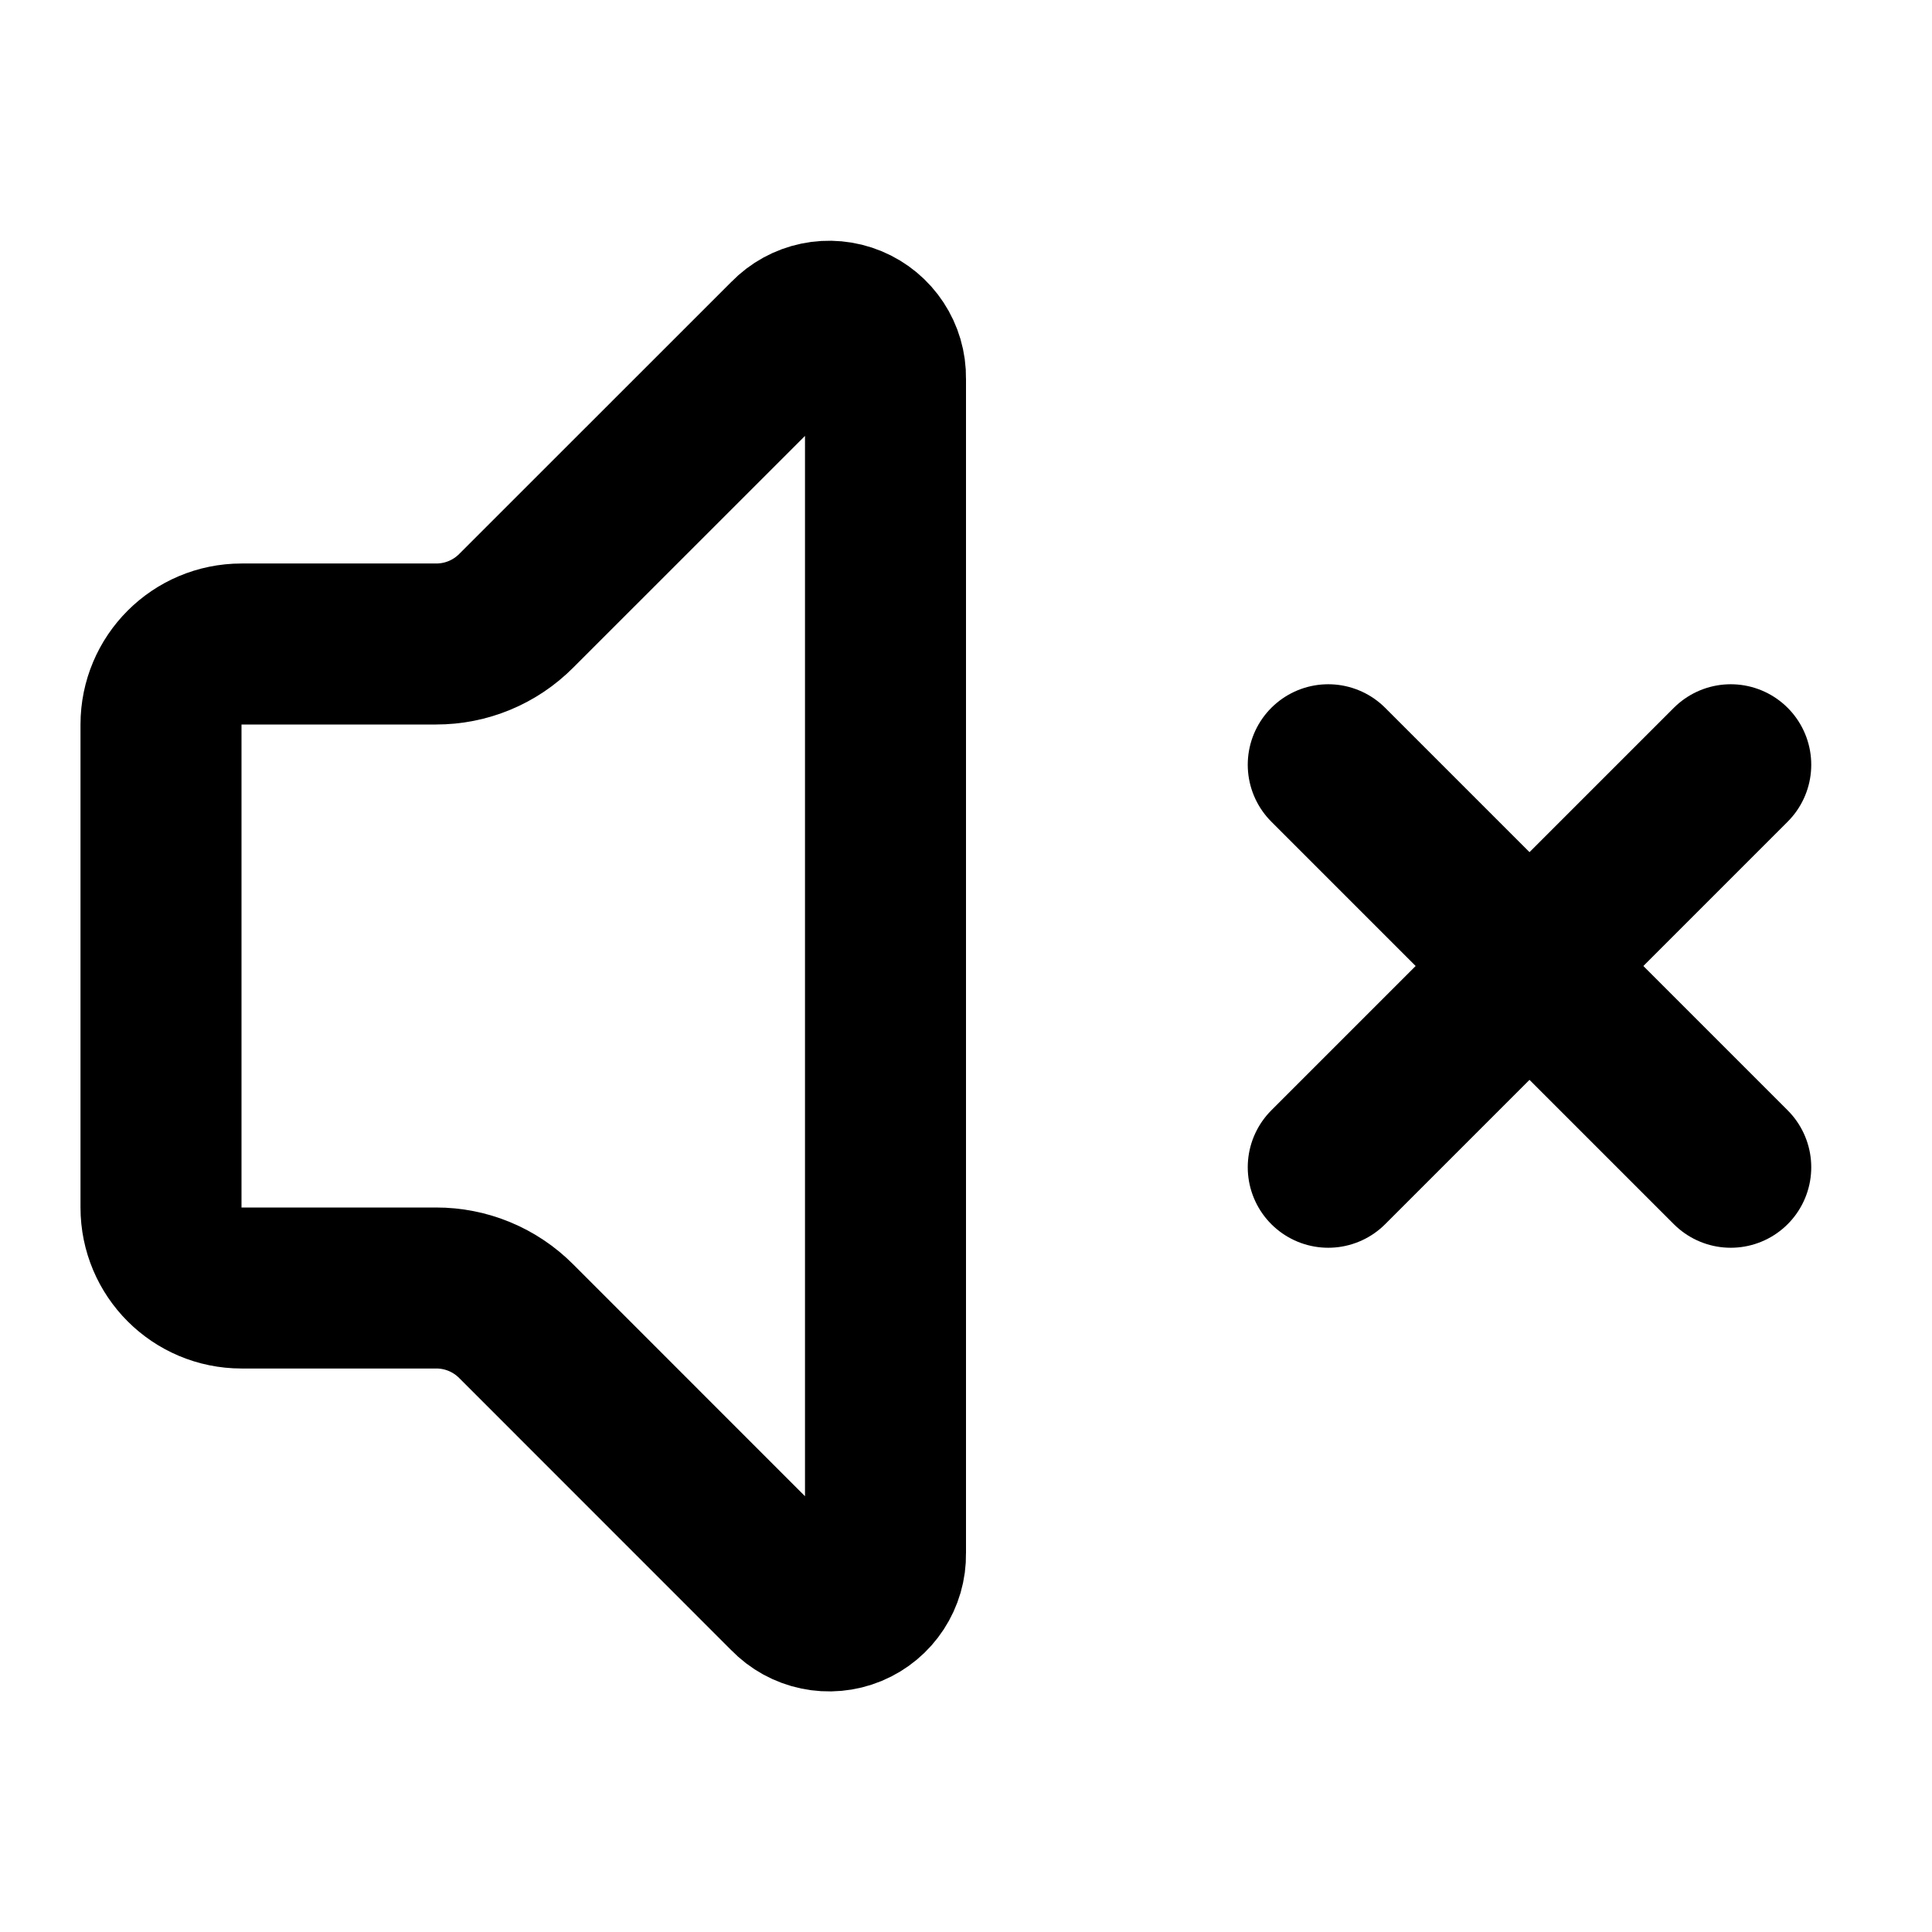
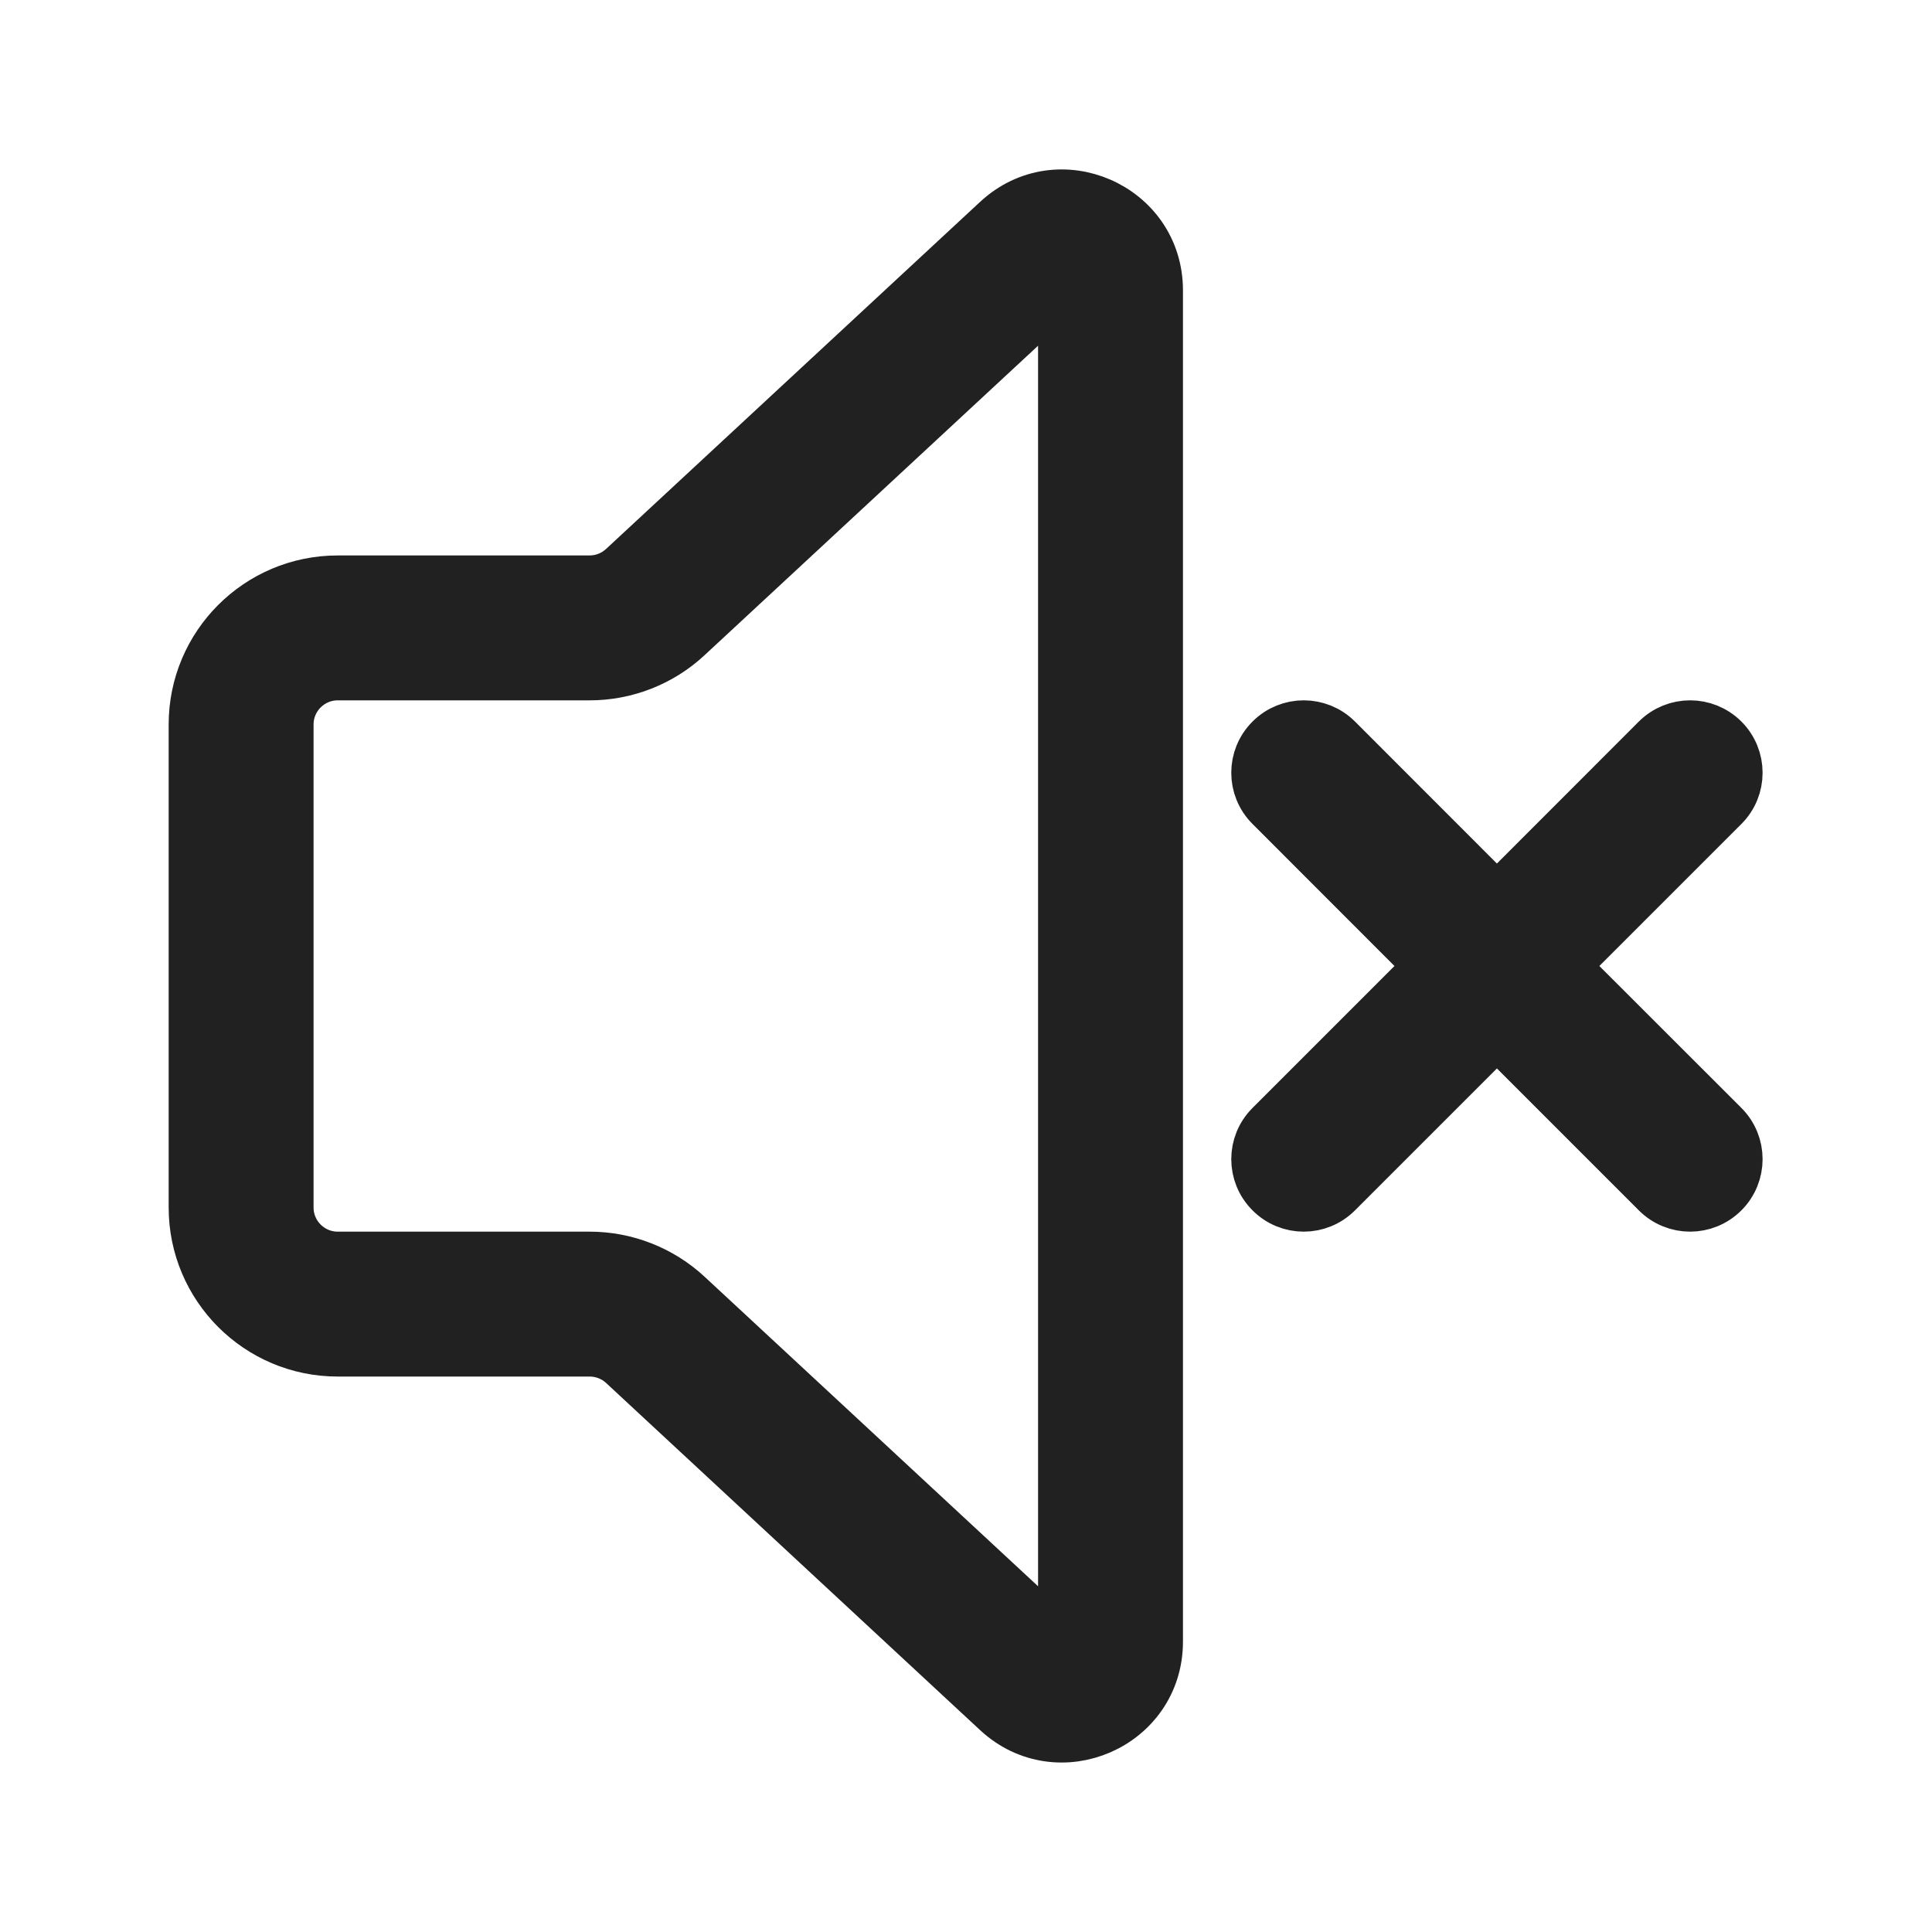
- <svg xmlns="http://www.w3.org/2000/svg" width="24" height="24" viewBox="0 0 24 24" fill="none" stroke="currentColor" stroke-width="2" stroke-linecap="round" stroke-linejoin="round">
-   <path d="M11 4.702a.7.7 0 0 0-1.203-.498L6.413 7.587A1.4 1.4 0 0 1 5.416 8H3a1 1 0 0 0-1 1v6a1 1 0 0 0 1 1h2.416a1.4 1.4 0 0 1 .997.413l3.383 3.384A.7.7 0 0 0 11 19.298z" />
-   <path d="m16.5 14.5 5-5" />
-   <path d="m16.5 9.5 5 5" />
+ <svg xmlns="http://www.w3.org/2000/svg" width="20" height="20" viewBox="0 0 20 20" fill="none" stroke="#212121" stroke-width="0.5" stroke-linejoin="round" stroke-linecap="round">
+   <path d="M11.996 3.006C11.996 2.133 10.956 1.679 10.316 2.273L6.444 5.866C6.351 5.952 6.23 6 6.104 6H3.496C2.668 6 1.996 6.671 1.996 7.5V12.5C1.996 13.328 2.668 14 3.496 14H6.104C6.23 14 6.351 14.047 6.444 14.133L10.316 17.727C10.956 18.32 11.996 17.867 11.996 16.994V3.006ZM7.124 6.599L10.996 3.006V16.994L7.124 13.4C6.847 13.143 6.482 13 6.104 13H3.496C3.22 13 2.996 12.776 2.996 12.5V7.5C2.996 7.224 3.22 7 3.496 7H6.104C6.482 7 6.847 6.857 7.124 6.599ZM13.143 7.646C13.338 7.451 13.654 7.451 13.85 7.646L15.496 9.293L17.142 7.646C17.338 7.451 17.654 7.451 17.85 7.646C18.045 7.841 18.045 8.158 17.85 8.353L16.203 10L17.85 11.646C18.045 11.841 18.045 12.158 17.85 12.353C17.654 12.549 17.338 12.549 17.142 12.353L15.496 10.707L13.85 12.353C13.654 12.549 13.338 12.549 13.143 12.353C12.947 12.158 12.947 11.841 13.143 11.646L14.789 10L13.143 8.353C12.947 8.158 12.947 7.841 13.143 7.646Z" fill="#212121" />
</svg>
